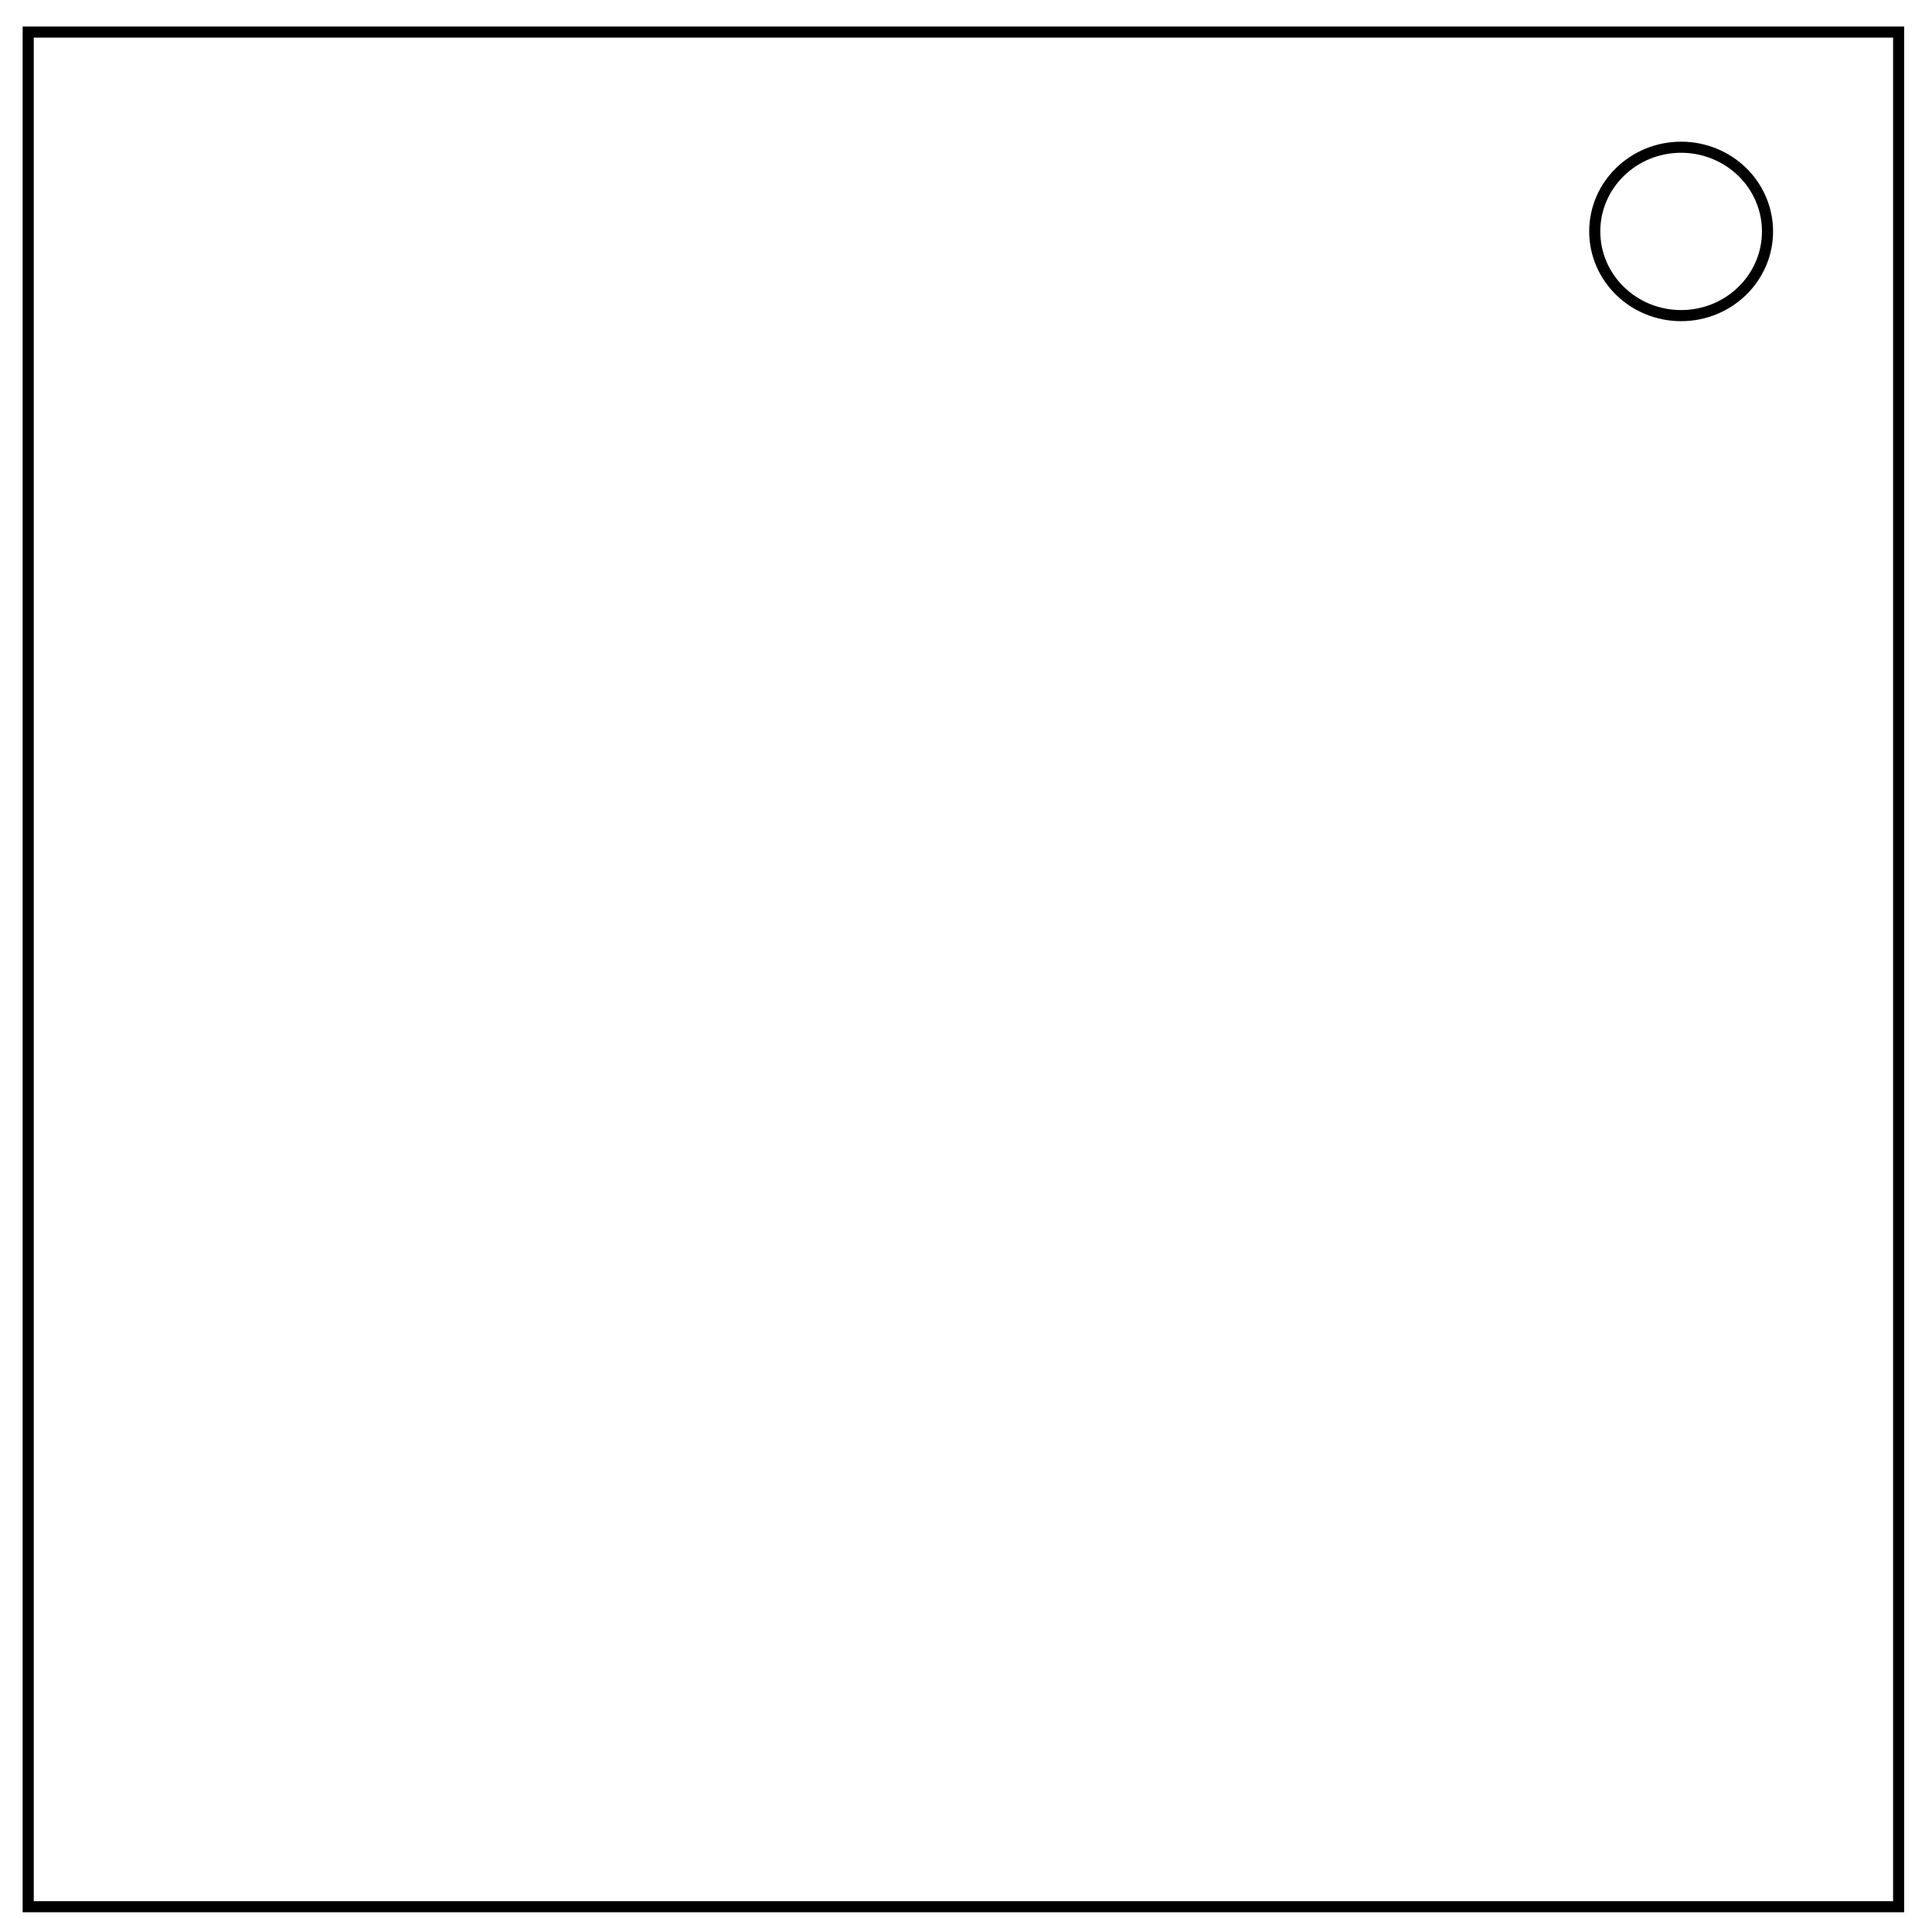
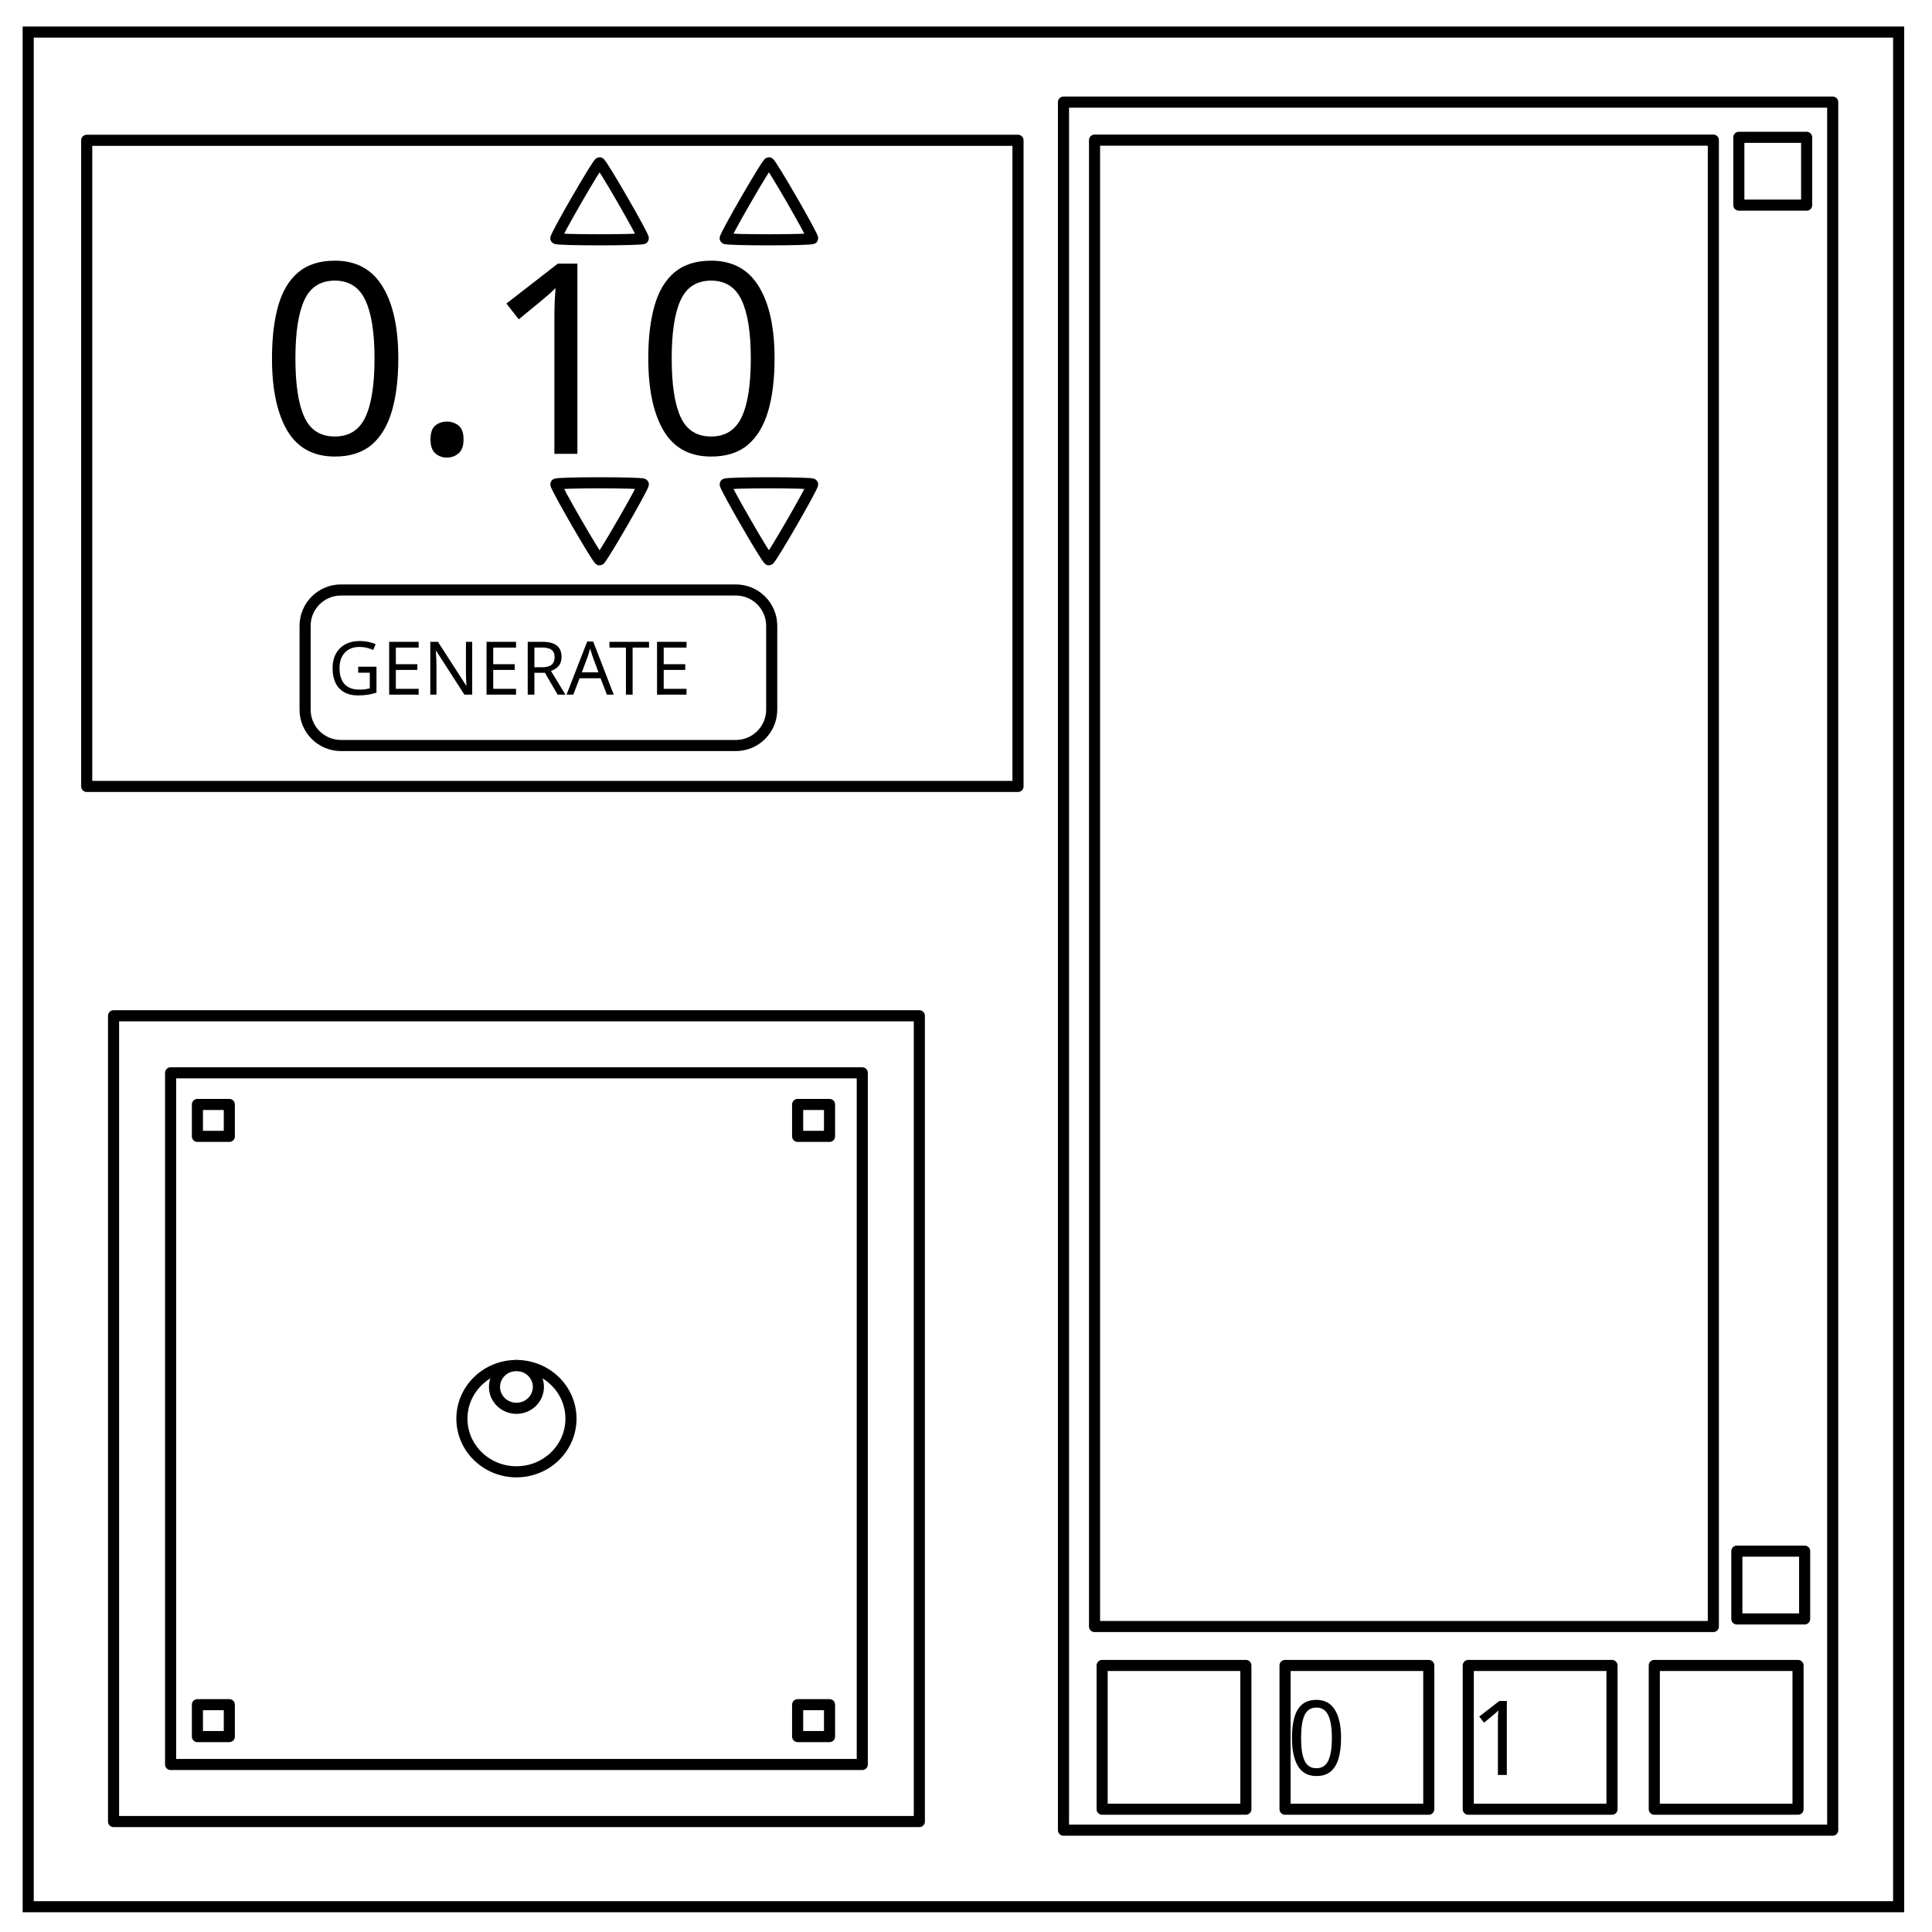
<svg xmlns="http://www.w3.org/2000/svg" viewBox="0.0 0.0 348.0 348.0" fill="none" version="1.1" id="svg6">
  <defs id="defs10" />
  <path d="M5.079 5.776h336.913v337.67H5.08z" stroke-width="2" stroke="#000" id="path2" />
-   <path d="m 287.253,41.684 c 0,-8.376 6.966,-15.165 15.56,-15.165 4.126,0 8.084,1.597 11.001,4.441 2.918,2.844 4.558,6.702 4.558,10.724 0,8.376 -6.966,15.165 -15.56,15.165 -8.593,0 -15.559,-6.79 -15.559,-15.165 z" id="path4" style="stroke:#000000;stroke-width:2" />
+   <path d="m 83.202,255.535 c 0,-5.287 4.397,-9.573 9.822,-9.573 2.605,0 5.103,1.008 6.945,2.803 1.842,1.795 2.877,4.231 2.877,6.77 0,5.287 -4.397,9.573 -9.822,9.573 -5.424,0 -9.822,-4.286 -9.822,-9.573 z" id="path4" style="stroke:#000000;stroke-width:2;stroke-miterlimit:4;stroke-dasharray:none" />
  <text xml:space="preserve" style="font-style:normal;font-weight:normal;font-size:40px;line-height:1.25;font-family:sans-serif;letter-spacing:0px;word-spacing:0px;fill:#000000;fill-opacity:1;stroke:none" x="92.632" y="244.071" id="text844">
    <tspan id="tspan842" x="92.632" y="280.565" />
  </text>
+   <rect style="fill:none;fill-opacity:1;fill-rule:nonzero;stroke:#000000;stroke-width:2;stroke-linecap:round;stroke-linejoin:round;stroke-miterlimit:4;stroke-dasharray:none;stroke-dashoffset:0;stroke-opacity:1" id="rect817" width="138.555" height="311.262" x="191.56" y="18.393" />
+   <rect style="fill:none;fill-opacity:1;fill-rule:nonzero;stroke:#000000;stroke-width:2;stroke-linecap:round;stroke-linejoin:round;stroke-miterlimit:4;stroke-dasharray:none;stroke-dashoffset:0;stroke-opacity:1" id="rect819" width="145.141" height="145.141" x="20.454" y="182.964" />
+   <rect y="25.24" x="197.154" height="267.735" width="111.462" id="rect823" style="fill:none;fill-opacity:1;fill-rule:nonzero;stroke:#000000;stroke-width:2;stroke-linecap:round;stroke-linejoin:round;stroke-miterlimit:4;stroke-dasharray:none;stroke-dashoffset:0;stroke-opacity:1" />
+   <rect y="299.99" x="198.521" height="25.89" width="25.89" id="rect825" style="fill:none;fill-opacity:1;fill-rule:nonzero;stroke:#000000;stroke-width:2;stroke-linecap:round;stroke-linejoin:round;stroke-miterlimit:4;stroke-dasharray:none;stroke-dashoffset:0;stroke-opacity:1" />
+   <rect style="fill:none;fill-opacity:1;fill-rule:nonzero;stroke:#000000;stroke-width:2;stroke-linecap:round;stroke-linejoin:round;stroke-miterlimit:4;stroke-dasharray:none;stroke-dashoffset:0;stroke-opacity:1" id="rect827" width="25.89" height="25.89" x="231.468" y="299.99" />
+   <rect y="299.99" x="264.469" height="25.89" width="25.89" id="rect829" style="fill:none;fill-opacity:1;fill-rule:nonzero;stroke:#000000;stroke-width:2;stroke-linecap:round;stroke-linejoin:round;stroke-miterlimit:4;stroke-dasharray:none;stroke-dashoffset:0;stroke-opacity:1" />
+   <rect style="fill:none;fill-opacity:1;fill-rule:nonzero;stroke:#000000;stroke-width:2;stroke-linecap:round;stroke-linejoin:round;stroke-miterlimit:4;stroke-dasharray:none;stroke-dashoffset:0;stroke-opacity:1" id="rect831" width="25.89" height="25.89" x="297.979" y="299.99" />
+   <text xml:space="preserve" style="font-style:normal;font-variant:normal;font-weight:normal;font-stretch:normal;font-size:18.667px;line-height:1.25;font-family:sans-serif;-inkscape-font-specification:sans-serif;text-align:center;letter-spacing:0px;word-spacing:0px;text-anchor:middle;fill:#000000;fill-opacity:1;stroke:none" x="244.413" y="319.716" id="text835">
+     <tspan id="tspan833" x="244.413" y="319.716">0</tspan>
+   </text>
+   <text id="text839" y="319.716" x="277.414" style="font-style:normal;font-variant:normal;font-weight:normal;font-stretch:normal;font-size:18.667px;line-height:1.25;font-family:sans-serif;-inkscape-font-specification:sans-serif;text-align:center;letter-spacing:0px;word-spacing:0px;text-anchor:middle;fill:#000000;fill-opacity:1;stroke:none" xml:space="preserve">
+     <tspan y="319.716" x="277.414" id="tspan837">1</tspan>
+   </text>
+   <rect style="fill:none;fill-opacity:1;fill-rule:nonzero;stroke:#000000;stroke-width:2;stroke-linecap:round;stroke-linejoin:round;stroke-miterlimit:4;stroke-dasharray:none;stroke-dashoffset:0;stroke-opacity:1" id="rect843" width="167.746" height="116.383" x="15.62" y="25.271" />
+   <rect style="fill:none;fill-opacity:1;fill-rule:nonzero;stroke:#000000;stroke-width:2;stroke-linecap:round;stroke-linejoin:round;stroke-miterlimit:4;stroke-dasharray:none;stroke-dashoffset:0;stroke-opacity:1" id="rect845" width="124.587" height="124.587" x="30.731" y="193.241" />
+   <path style="stroke:#000000;stroke-width:2;stroke-miterlimit:4;stroke-dasharray:none" id="path847" d="m 89.07,249.816 c 0,-2.129 1.77,-3.854 3.954,-3.854 1.049,0 2.054,0.406 2.796,1.129 0.742,0.723 1.158,1.703 1.158,2.725 0,2.129 -1.77,3.854 -3.954,3.854 -2.184,0 -3.954,-1.726 -3.954,-3.854 z" />
+   <rect style="fill:none;fill-opacity:1;fill-rule:nonzero;stroke:#000000;stroke-width:2;stroke-linecap:round;stroke-linejoin:round;stroke-miterlimit:4;stroke-dasharray:none;stroke-dashoffset:0;stroke-opacity:1" id="rect849" width="5.747" height="5.747" x="143.673" y="198.939" />
+   <rect y="307.053" x="143.673" height="5.747" width="5.747" id="rect855" style="fill:none;fill-opacity:1;fill-rule:nonzero;stroke:#000000;stroke-width:2;stroke-linecap:round;stroke-linejoin:round;stroke-miterlimit:4;stroke-dasharray:none;stroke-dashoffset:0;stroke-opacity:1" />
+   <rect y="198.939" x="35.559" height="5.747" width="5.747" id="rect857" style="fill:none;fill-opacity:1;fill-rule:nonzero;stroke:#000000;stroke-width:2;stroke-linecap:round;stroke-linejoin:round;stroke-miterlimit:4;stroke-dasharray:none;stroke-dashoffset:0;stroke-opacity:1" />
+   <rect style="fill:none;fill-opacity:1;fill-rule:nonzero;stroke:#000000;stroke-width:2;stroke-linecap:round;stroke-linejoin:round;stroke-miterlimit:4;stroke-dasharray:none;stroke-dashoffset:0;stroke-opacity:1" id="rect859" width="5.747" height="5.747" x="35.559" y="307.053" />
+   <rect style="fill:none;fill-opacity:1;fill-rule:nonzero;stroke:#000000;stroke-width:2;stroke-linecap:round;stroke-linejoin:round;stroke-miterlimit:4;stroke-dasharray:none;stroke-dashoffset:0;stroke-opacity:1" id="rect861" width="12.212" height="12.212" x="312.848" y="279.396" />
+   <rect y="24.736" x="313.207" height="12.212" width="12.212" id="rect863" style="fill:none;fill-opacity:1;fill-rule:nonzero;stroke:#000000;stroke-width:2;stroke-linecap:round;stroke-linejoin:round;stroke-miterlimit:4;stroke-dasharray:none;stroke-dashoffset:0;stroke-opacity:1" />
+   <rect style="fill:none;fill-opacity:1;fill-rule:nonzero;stroke:#000000;stroke-width:2;stroke-linecap:round;stroke-linejoin:round;stroke-miterlimit:4;stroke-dasharray:none;stroke-dashoffset:0;stroke-opacity:1" id="rect865" width="84.049" height="28.016" x="54.955" y="106.27" ry="6.465" />
+   <text xml:space="preserve" style="font-style:normal;font-variant:normal;font-weight:normal;font-stretch:normal;font-size:18.667px;line-height:1.25;font-family:sans-serif;-inkscape-font-specification:sans-serif;text-align:center;letter-spacing:0px;word-spacing:0px;text-anchor:middle;fill:#000000;fill-opacity:1;stroke:none;" x="39.869" y="71.789" id="text869">
+     <tspan id="tspan867" x="39.869" y="87.247" />
+   </text>
+   <text xml:space="preserve" style="font-style:normal;font-variant:normal;font-weight:normal;font-stretch:normal;font-size:18.667px;line-height:1.25;font-family:'Special Elite';-inkscape-font-specification:'Special Elite';text-align:center;letter-spacing:0px;word-spacing:0px;text-anchor:middle;fill:#000000;fill-opacity:1;stroke:none" x="39.244" y="63.39" id="text873">
+     <tspan id="tspan871" x="39.244" y="78.848" />
+   </text>
+   <text xml:space="preserve" style="font-style:normal;font-variant:normal;font-weight:900;font-stretch:normal;line-height:1.25;font-family:Arial;-inkscape-font-specification:'Arial Heavy';text-align:center;letter-spacing:0px;word-spacing:0px;baseline-shift:baseline;text-anchor:middle;fill:#000000;fill-opacity:1;stroke:none" x="99.25" y="81.75" id="text877">
+     <tspan id="tspan875" x="99.25" y="81.75" style="font-style:normal;font-variant:normal;font-weight:normal;font-stretch:normal;font-size:48px;font-family:sans-serif;-inkscape-font-specification:sans-serif">0.10</tspan>
+   </text>
+   <path style="fill:none;fill-opacity:1;fill-rule:nonzero;stroke:#000000;stroke-width:2;stroke-linecap:round;stroke-linejoin:round;stroke-miterlimit:4;stroke-dasharray:none;stroke-dashoffset:0;stroke-opacity:1" id="path879" d="m 115.872,87.205 c 0.184,0.319 -7.504,13.635 -7.872,13.635 -0.368,0 -8.056,-13.316 -7.872,-13.635 0.184,-0.319 15.56,-0.319 15.744,0 z" />
+   <path d="m 146.372,87.205 c 0.184,0.319 -7.504,13.635 -7.872,13.635 -0.368,0 -8.056,-13.316 -7.872,-13.635 0.184,-0.319 15.56,-0.319 15.744,0 z" id="path881" style="fill:none;fill-opacity:1;fill-rule:nonzero;stroke:#000000;stroke-width:2;stroke-linecap:round;stroke-linejoin:round;stroke-miterlimit:4;stroke-dasharray:none;stroke-dashoffset:0;stroke-opacity:1" />
+   <path d="m -130.628,-42.955 c 0.184,0.319 -7.504,13.635 -7.872,13.635 -0.368,0 -8.056,-13.316 -7.872,-13.635 0.184,-0.319 15.56,-0.319 15.744,0 z" id="path883" style="fill:none;fill-opacity:1;fill-rule:nonzero;stroke:#000000;stroke-width:2;stroke-linecap:round;stroke-linejoin:round;stroke-miterlimit:4;stroke-dasharray:none;stroke-dashoffset:0;stroke-opacity:1" transform="scale(-1)" />
+   <path style="fill:none;fill-opacity:1;fill-rule:nonzero;stroke:#000000;stroke-width:2;stroke-linecap:round;stroke-linejoin:round;stroke-miterlimit:4;stroke-dasharray:none;stroke-dashoffset:0;stroke-opacity:1" id="path885" d="m -100.128,-42.955 c 0.184,0.319 -7.504,13.635 -7.872,13.635 -0.368,0 -8.056,-13.316 -7.872,-13.635 0.184,-0.319 15.56,-0.319 15.744,0 z" transform="scale(-1)" />
+   <text xml:space="preserve" style="font-style:normal;font-variant:normal;font-weight:normal;font-stretch:normal;font-size:13.333px;line-height:1.25;font-family:sans-serif;-inkscape-font-specification:sans-serif;text-align:center;letter-spacing:0px;word-spacing:0px;text-anchor:middle;fill:#000000;fill-opacity:1;stroke:none" x="96.979" y="125.119" id="text889">
+     <tspan id="tspan887" x="96.979" y="125.119">GENERATE</tspan>
+   </text>
</svg>
